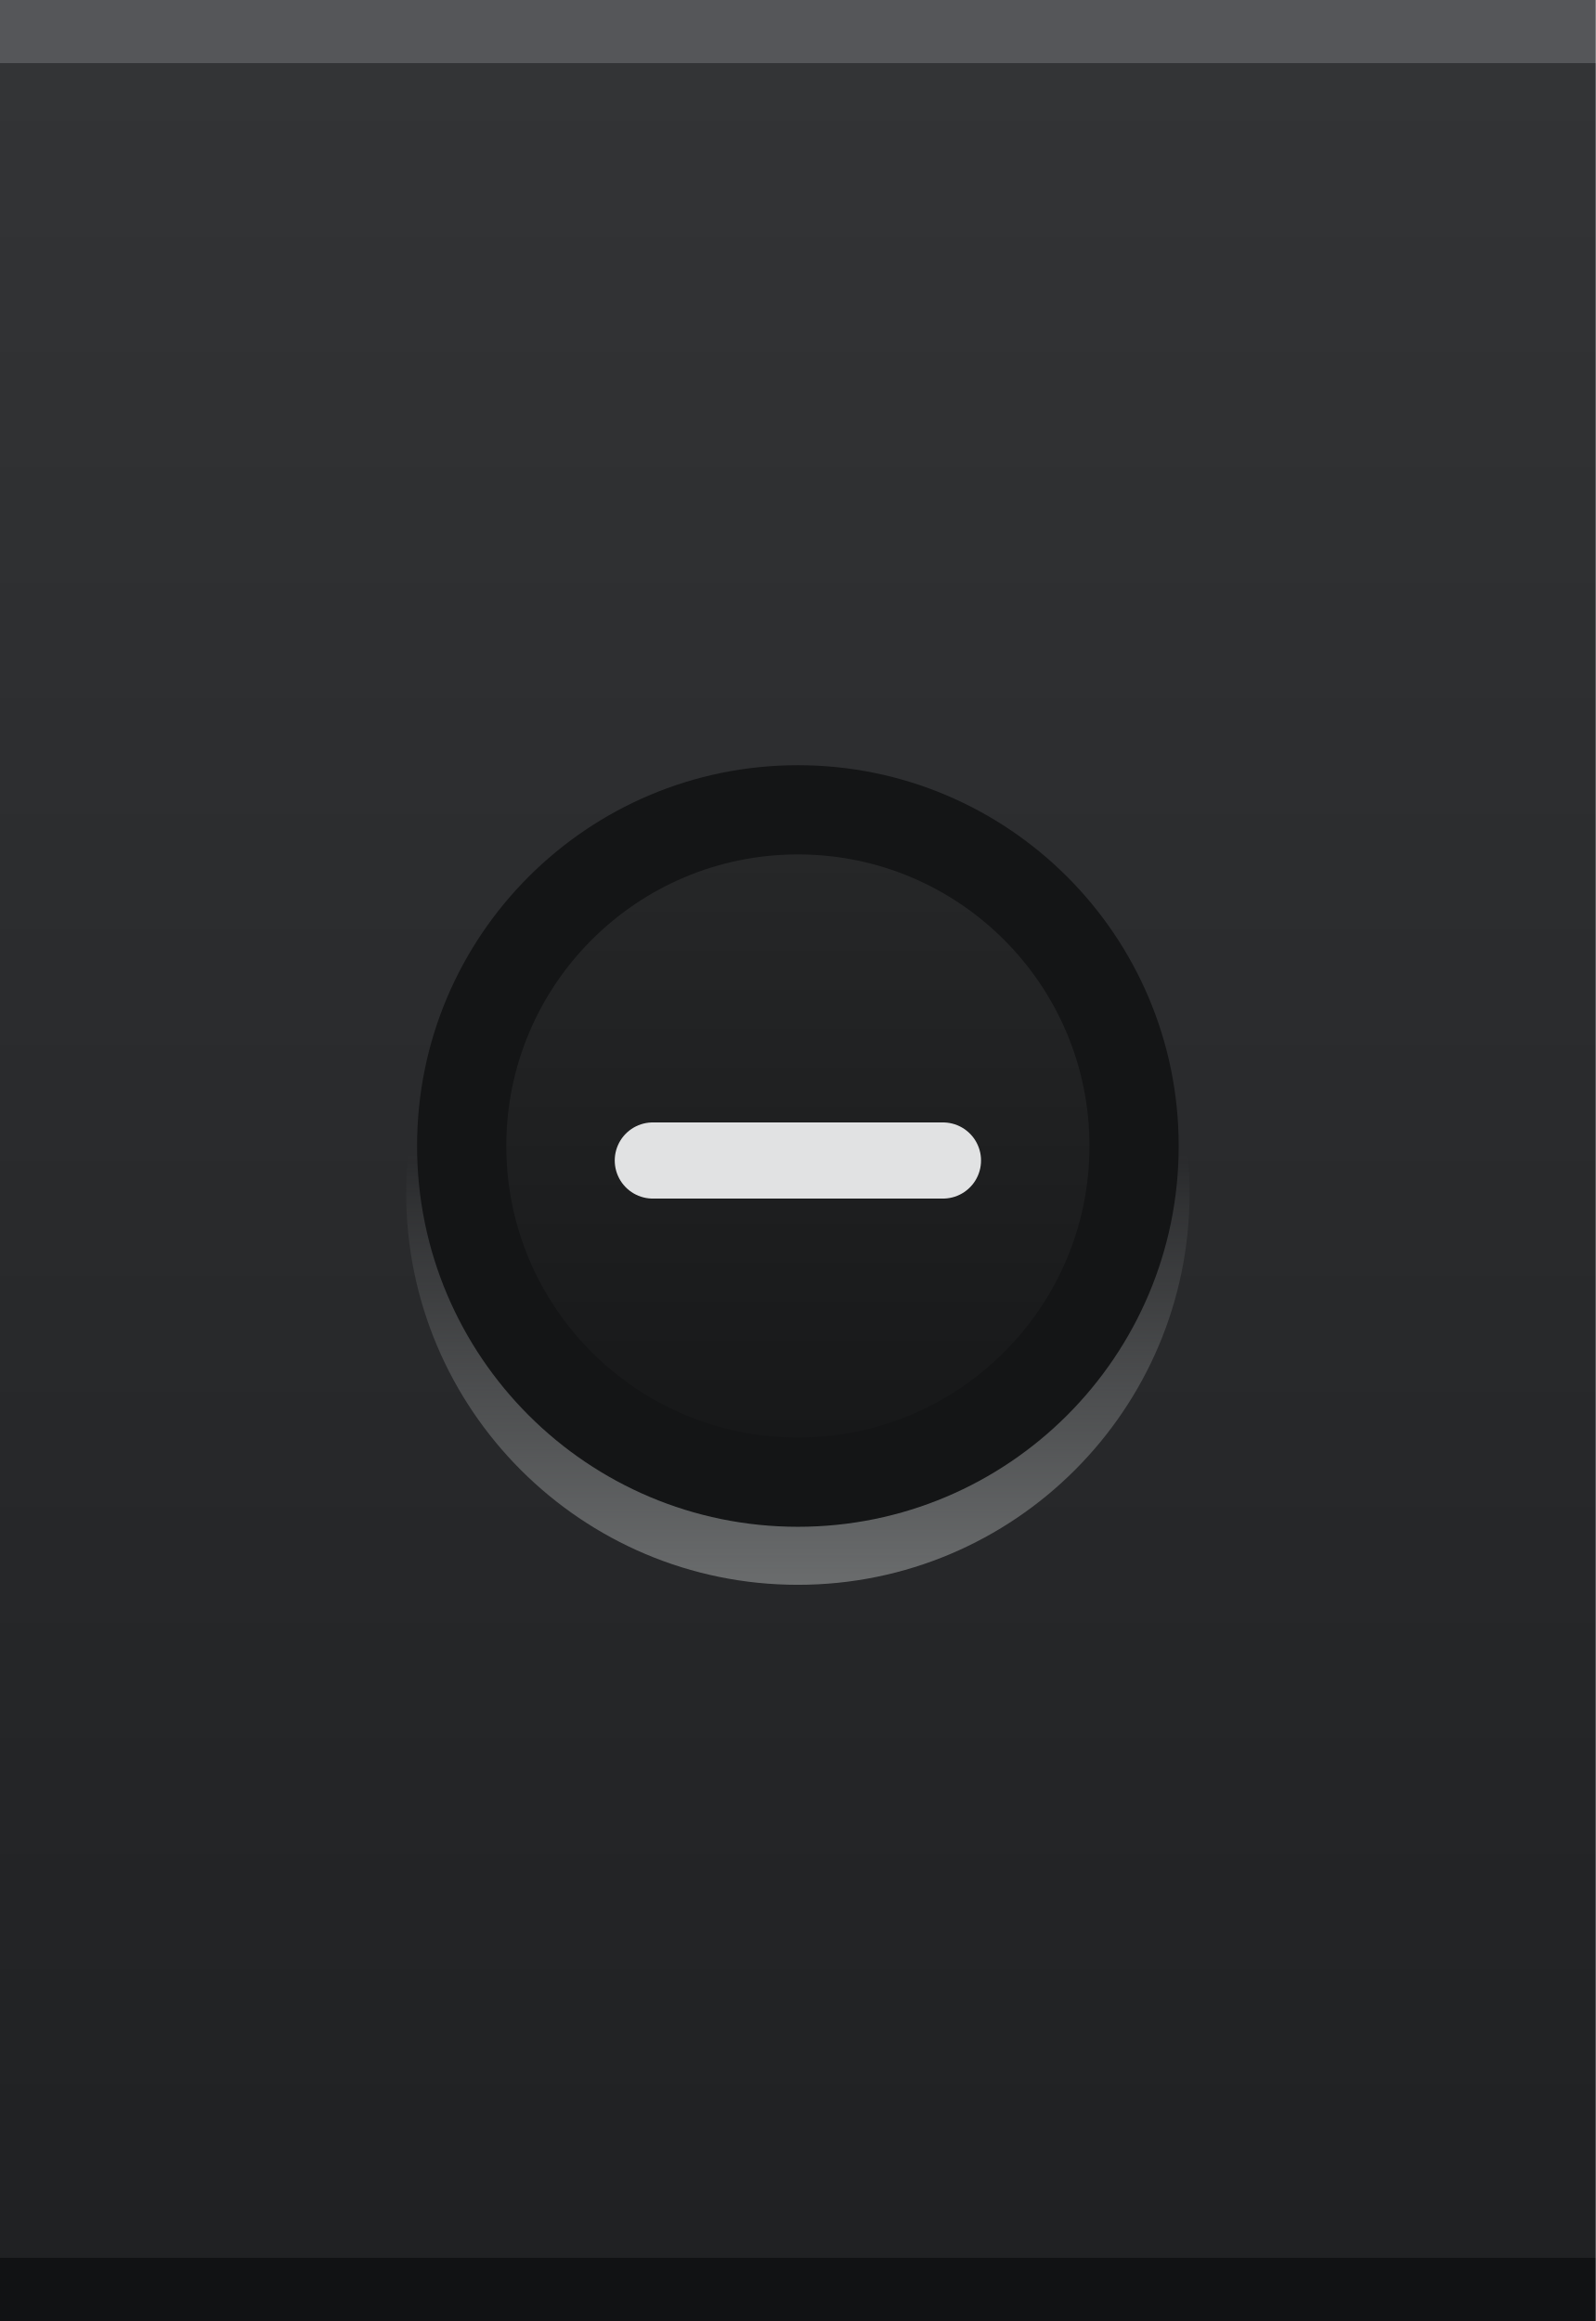
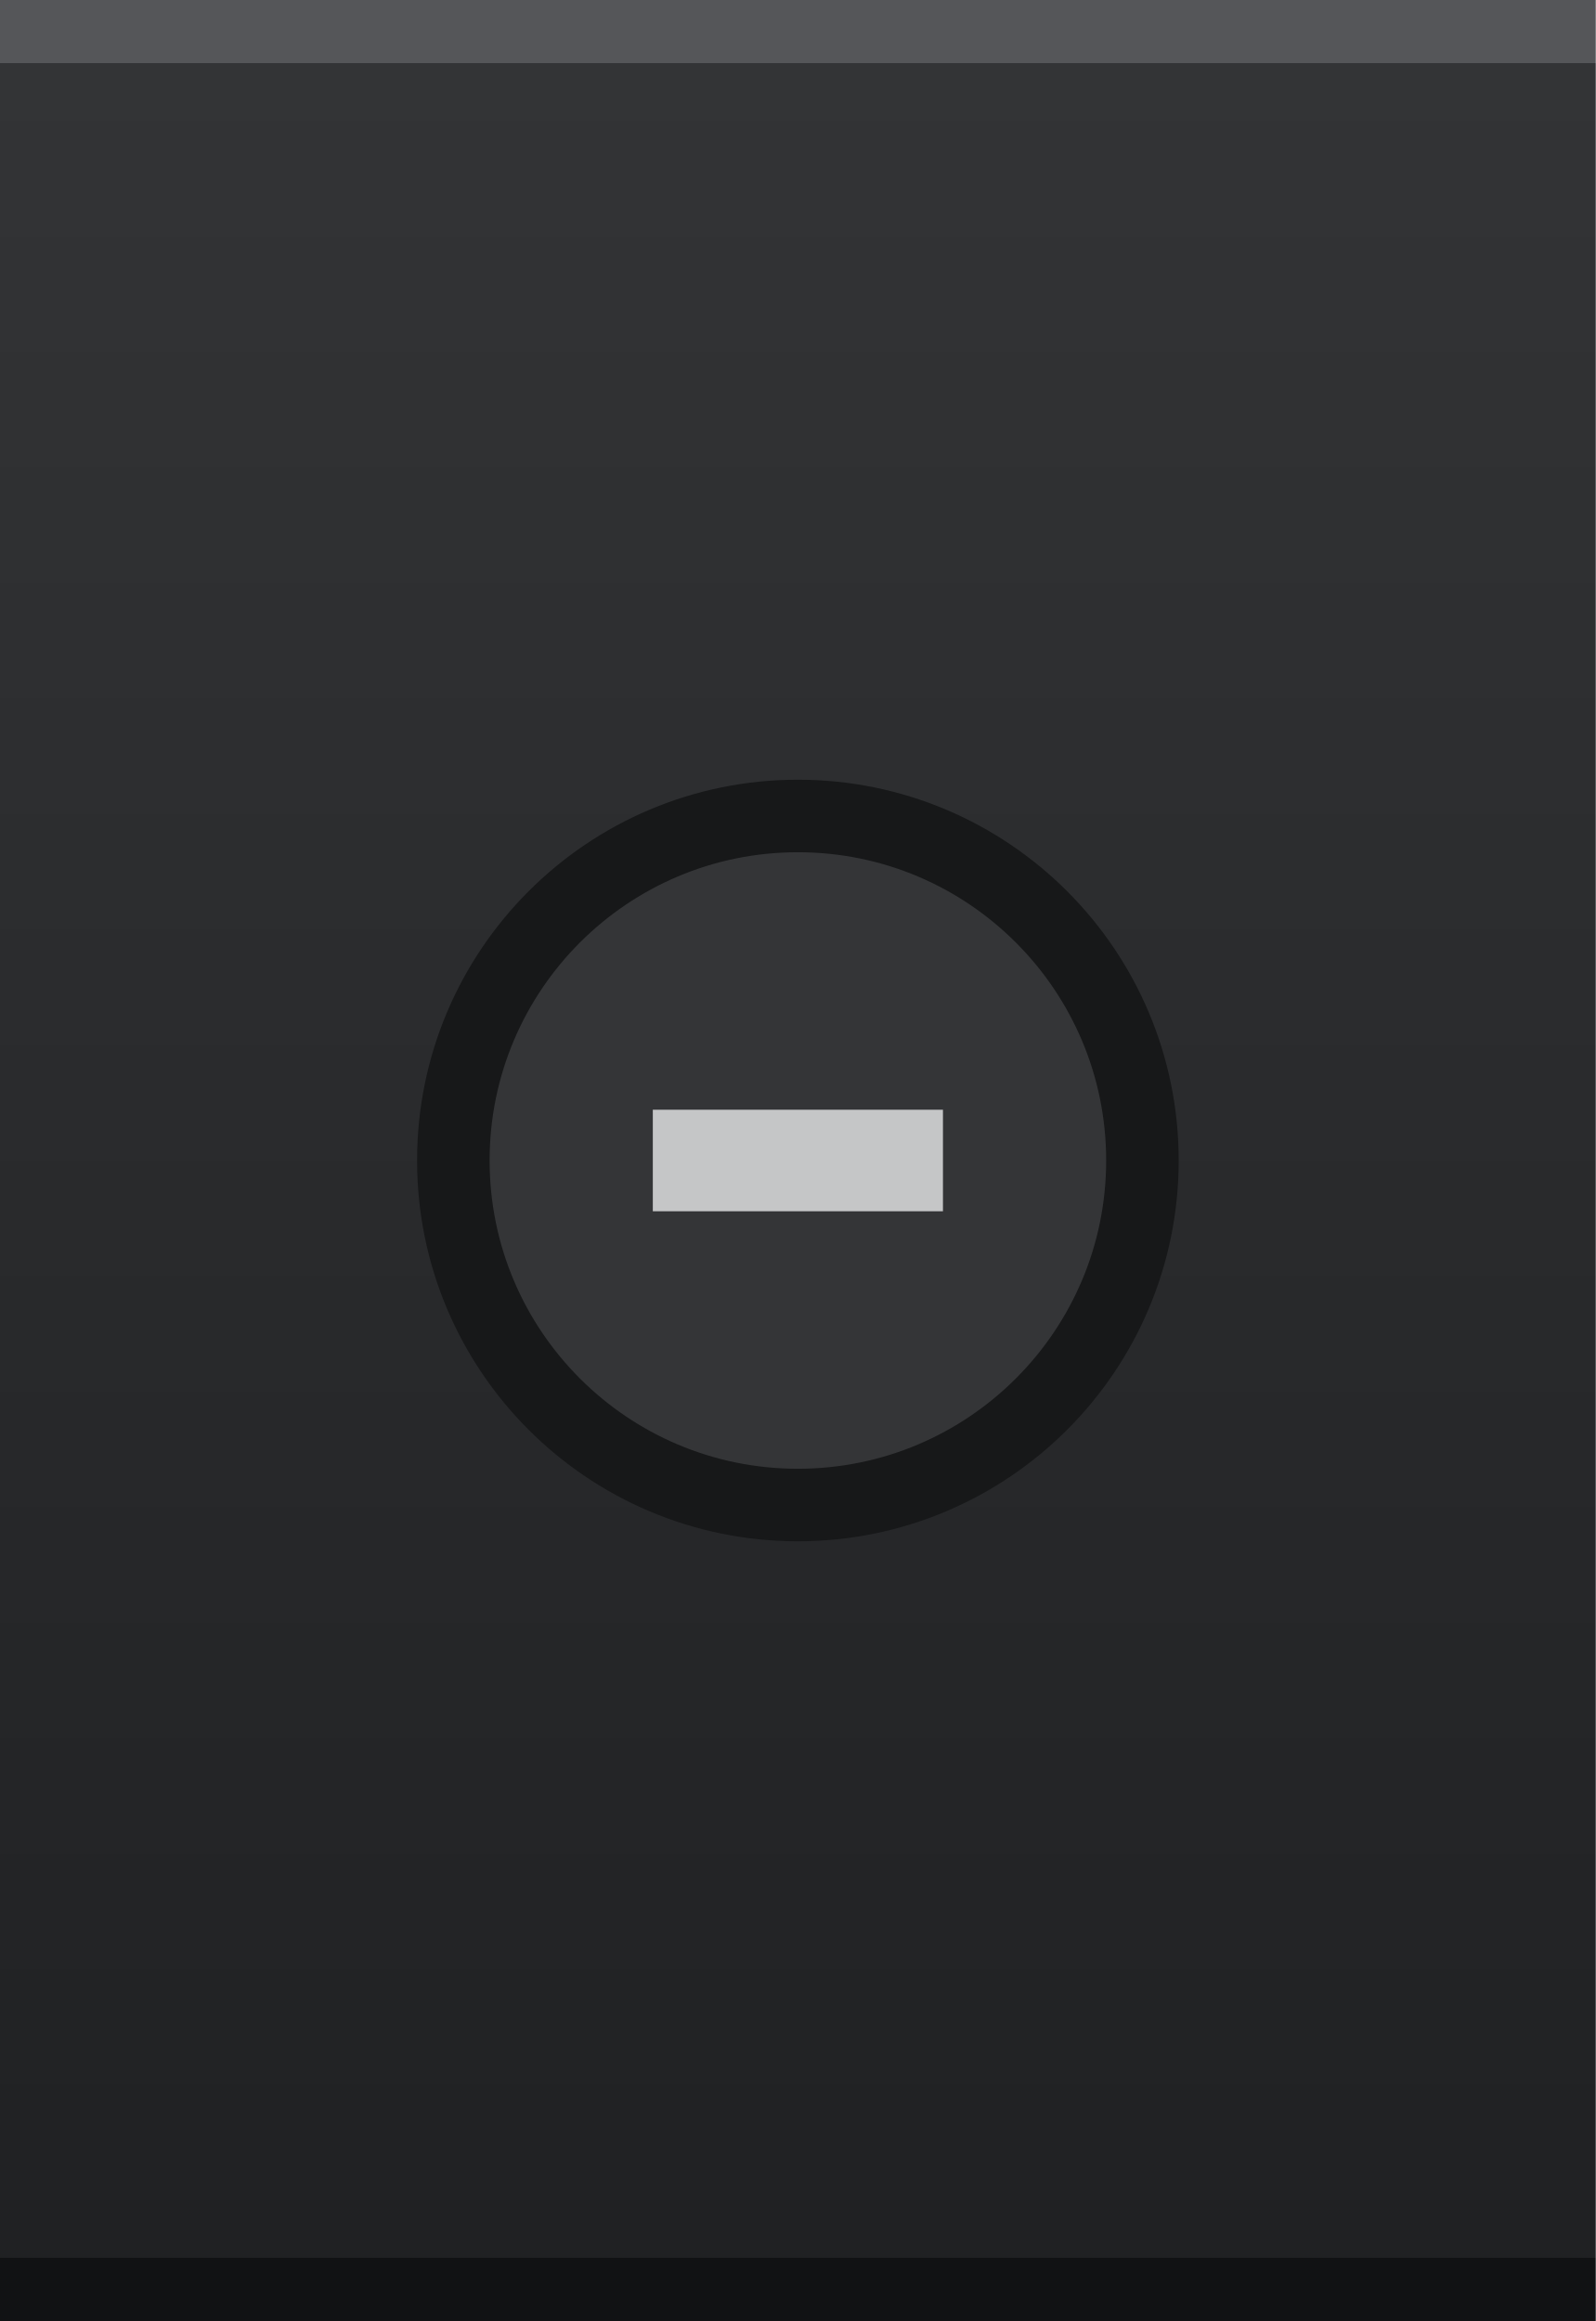
<svg xmlns="http://www.w3.org/2000/svg" width="44" height="64" viewBox="0 0 22 32">
  <defs>
    <linearGradient id="bar" x2="0" y2="1">
      <stop offset="0" stop-color="#555659" />
      <stop offset=".031" stop-color="#555659" />
      <stop offset=".031" stop-color="#333436" />
      <stop offset=".969" stop-color="#202123" />
      <stop offset=".969" stop-color="#111214" />
      <stop offset="1" stop-color="#111214" />
    </linearGradient>
  </defs>
  <rect width="22" height="32" fill="url(#bar)" />
  <g transform="translate(5 10)">
-     <defs>
-       <linearGradient id="face" x2="0" y2="1">
-         <stop stop-color="#262728" />
-         <stop offset="1" stop-color="#171819" />
-       </linearGradient>
-       <linearGradient id="rim" x2="0" y2="1">
-         <stop offset=".45" stop-color="#6a6c6d" stop-opacity="0" />
-         <stop offset="1" stop-color="#6a6c6d" />
-       </linearGradient>
-     </defs>
-     <circle cx="6" cy="6.45" r="5.4" fill="url(#rim)" />
-     <circle cx="6" cy="5.8" r="5.25" fill="#141516" />
-     <circle cx="6" cy="5.8" r="4.02" fill="url(#face)" />
-     <path d="M4 6h4" fill="none" stroke="#e1e2e3" stroke-width="1.05" stroke-linecap="round" stroke-linejoin="round" />
+     <circle cx="6" cy="6" r="4.75" fill="#343537" stroke="#171819" stroke-width="1" />
+     <path d="M4 6h4" fill="none" stroke="#c5c6c7" stroke-width="1.4" stroke-linecap="butt" stroke-linejoin="miter" />
  </g>
</svg>
